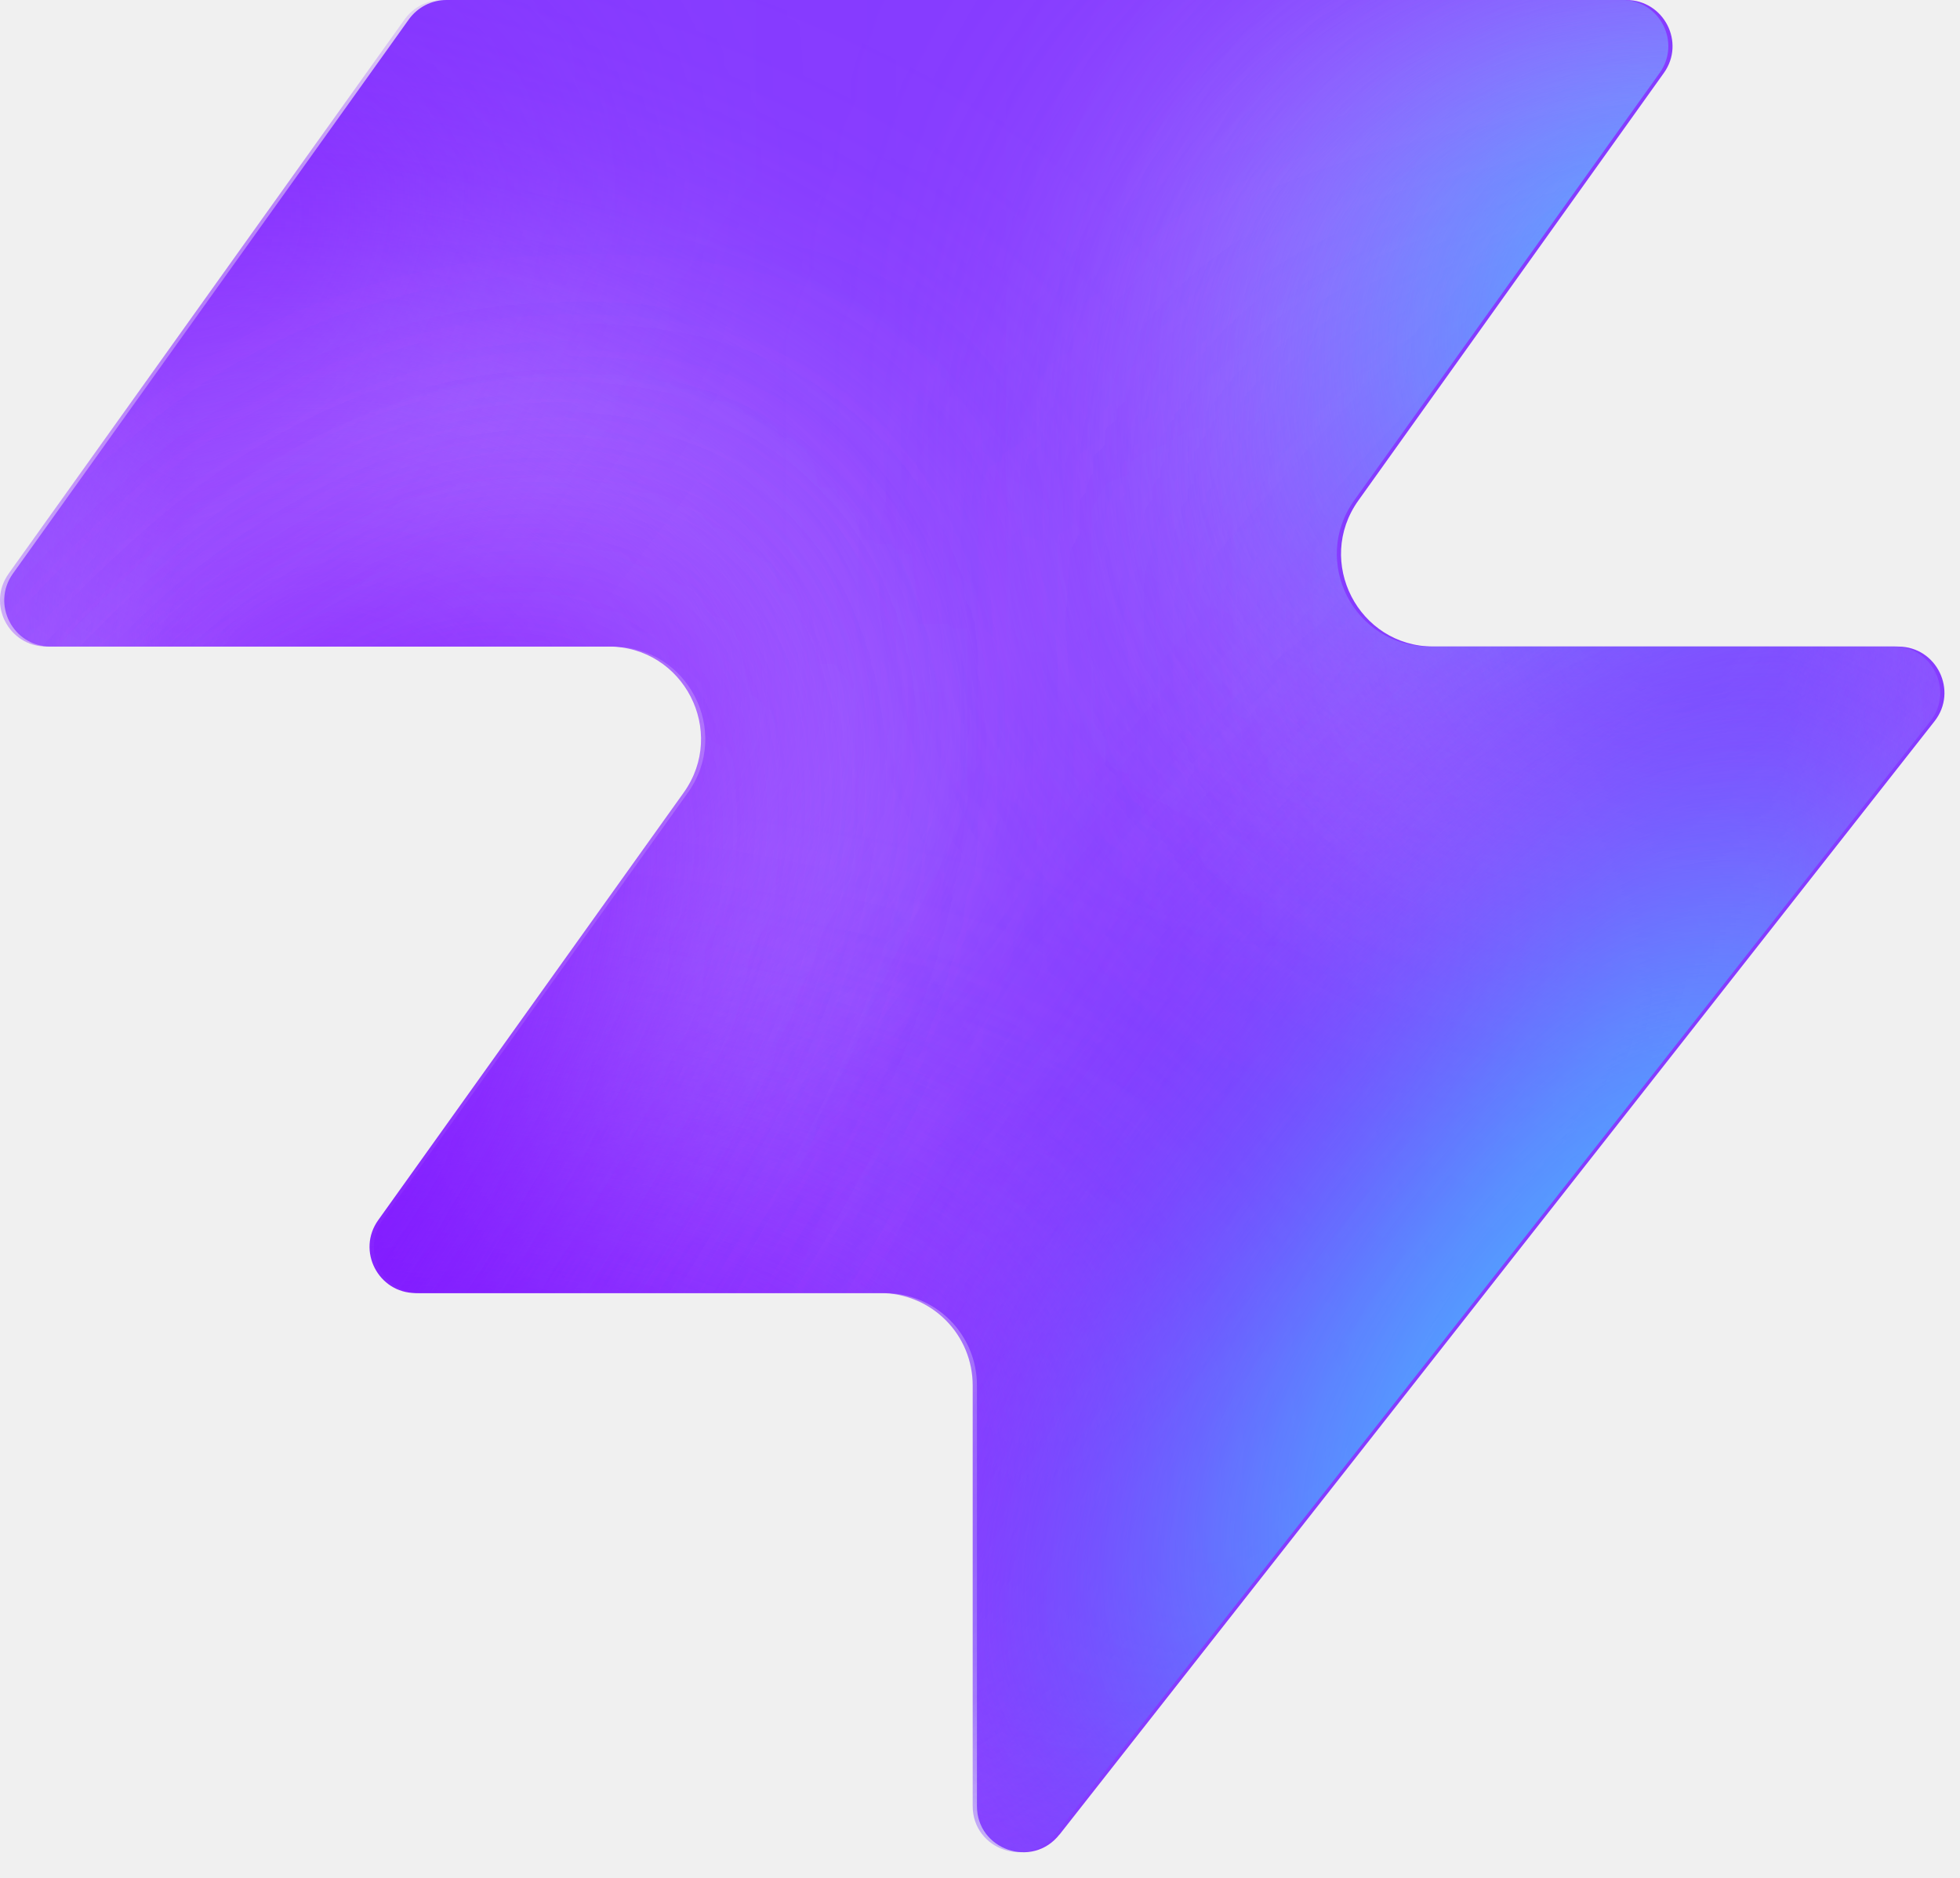
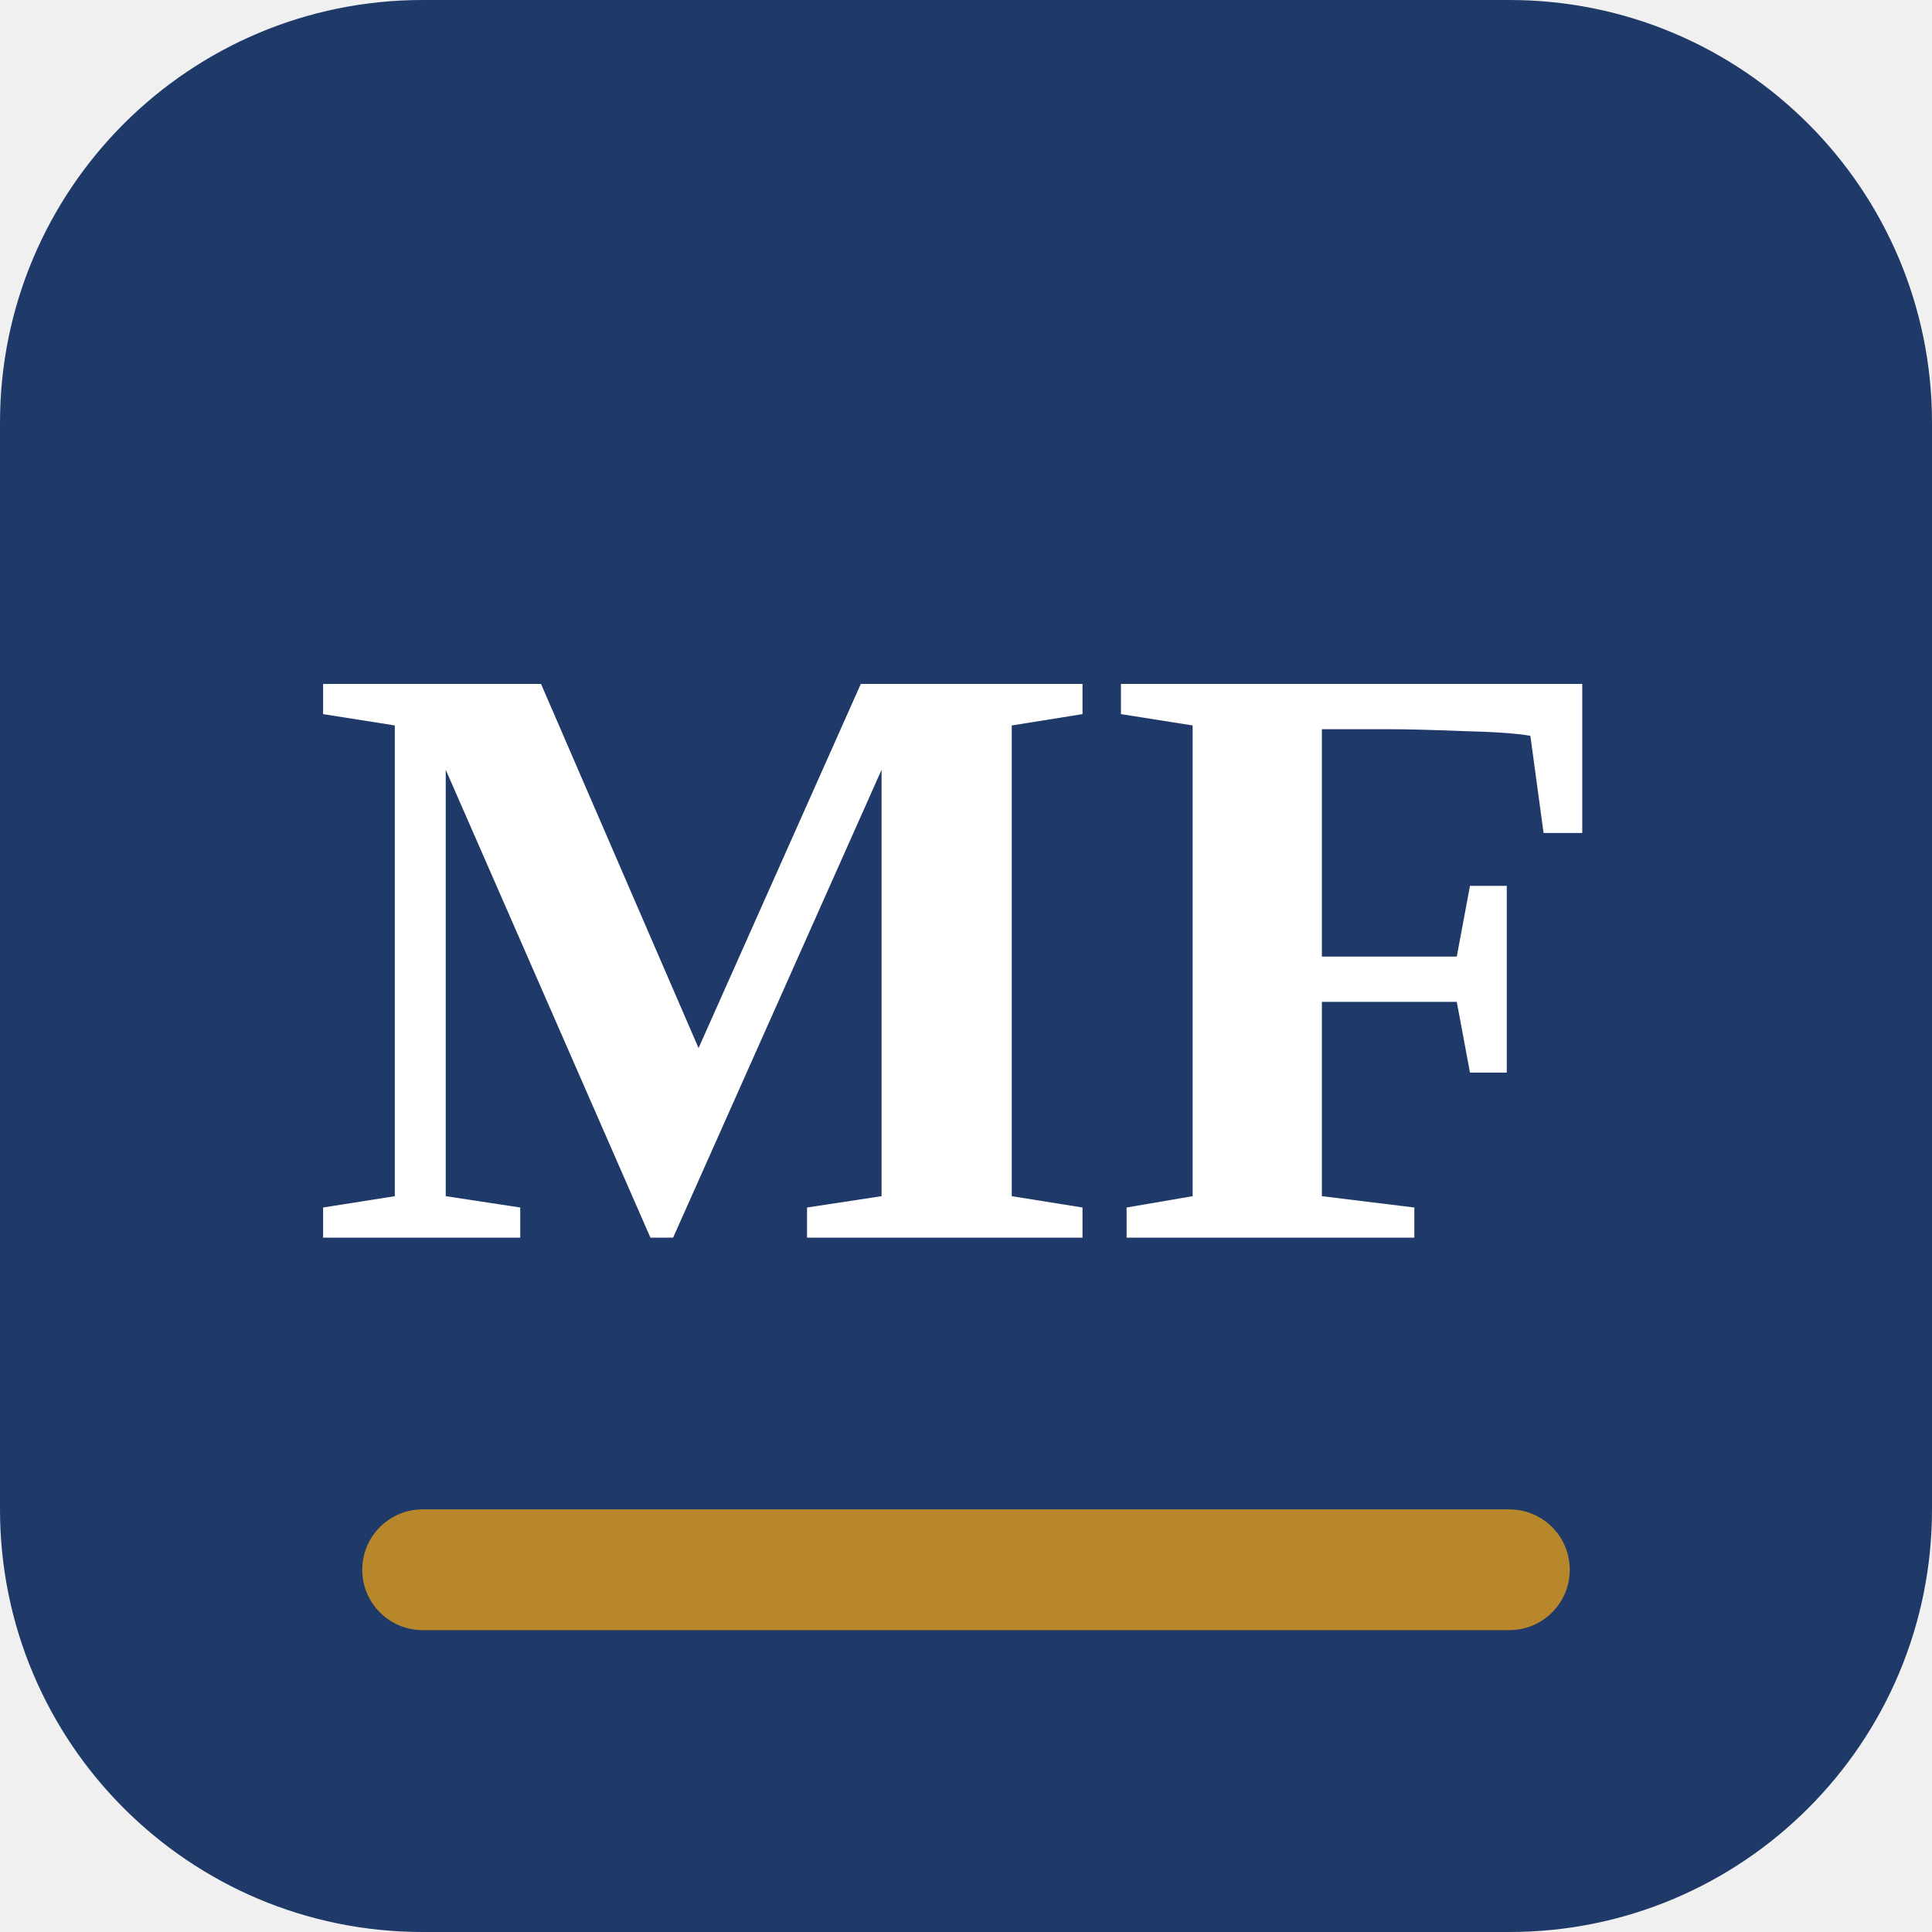
- <svg xmlns="http://www.w3.org/2000/svg" width="48" height="46" fill="none" viewBox="0 0 48 46">
-   <path fill="#863bff" d="M25.946 44.938c-.664.845-2.021.375-2.021-.698V33.937a2.26 2.26 0 0 0-2.262-2.262H10.287c-.92 0-1.456-1.04-.92-1.788l7.48-10.471c1.07-1.497 0-3.578-1.842-3.578H1.237c-.92 0-1.456-1.04-.92-1.788L10.013.474c.214-.297.556-.474.92-.474h28.894c.92 0 1.456 1.04.92 1.788l-7.48 10.471c-1.07 1.498 0 3.579 1.842 3.579h11.377c.943 0 1.473 1.088.89 1.83L25.947 44.94z" style="fill:#863bff;fill:color(display-p3 .525 .23 1);fill-opacity:1" />
-   <mask id="a" width="48" height="46" x="0" y="0" maskUnits="userSpaceOnUse" style="mask-type:alpha">
-     <path fill="#000" d="M25.842 44.938c-.664.844-2.021.375-2.021-.698V33.937a2.26 2.26 0 0 0-2.262-2.262H10.183c-.92 0-1.456-1.04-.92-1.788l7.48-10.471c1.07-1.498 0-3.579-1.842-3.579H1.133c-.92 0-1.456-1.04-.92-1.787L9.91.473c.214-.297.556-.474.92-.474h28.894c.92 0 1.456 1.04.92 1.788l-7.48 10.471c-1.07 1.498 0 3.578 1.842 3.578h11.377c.943 0 1.473 1.088.89 1.832L25.843 44.94z" style="fill:#000;fill-opacity:1" />
-   </mask>
-   <g mask="url(#a)">
-     <g filter="url(#b)">
-       <ellipse cx="5.508" cy="14.704" fill="#ede6ff" rx="5.508" ry="14.704" style="fill:#ede6ff;fill:color(display-p3 .927 .903 1);fill-opacity:1" transform="matrix(.00324 1 1 -.00324 -4.47 31.516)" />
-     </g>
-     <g filter="url(#c)">
-       <ellipse cx="10.399" cy="29.851" fill="#ede6ff" rx="10.399" ry="29.851" style="fill:#ede6ff;fill:color(display-p3 .927 .903 1);fill-opacity:1" transform="matrix(.00324 1 1 -.00324 -39.328 7.883)" />
-     </g>
-     <g filter="url(#d)">
-       <ellipse cx="5.508" cy="30.487" fill="#7e14ff" rx="5.508" ry="30.487" style="fill:#7e14ff;fill:color(display-p3 .492 .077 1);fill-opacity:1" transform="rotate(89.814 -25.913 -14.639)scale(1 -1)" />
-     </g>
-     <g filter="url(#e)">
-       <ellipse cx="5.508" cy="30.599" fill="#7e14ff" rx="5.508" ry="30.599" style="fill:#7e14ff;fill:color(display-p3 .492 .077 1);fill-opacity:1" transform="rotate(89.814 -32.644 -3.334)scale(1 -1)" />
-     </g>
-     <g filter="url(#f)">
-       <ellipse cx="5.508" cy="30.599" fill="#7e14ff" rx="5.508" ry="30.599" style="fill:#7e14ff;fill:color(display-p3 .492 .077 1);fill-opacity:1" transform="matrix(.00324 1 1 -.00324 -34.34 30.47)" />
-     </g>
-     <g filter="url(#g)">
-       <ellipse cx="14.072" cy="22.078" fill="#ede6ff" rx="14.072" ry="22.078" style="fill:#ede6ff;fill:color(display-p3 .927 .903 1);fill-opacity:1" transform="rotate(93.35 24.506 48.493)scale(-1 1)" />
-     </g>
-     <g filter="url(#h)">
-       <ellipse cx="3.47" cy="21.501" fill="#7e14ff" rx="3.47" ry="21.501" style="fill:#7e14ff;fill:color(display-p3 .492 .077 1);fill-opacity:1" transform="rotate(89.009 28.708 47.59)scale(-1 1)" />
-     </g>
-     <g filter="url(#i)">
-       <ellipse cx="3.47" cy="21.501" fill="#7e14ff" rx="3.47" ry="21.501" style="fill:#7e14ff;fill:color(display-p3 .492 .077 1);fill-opacity:1" transform="rotate(89.009 28.708 47.59)scale(-1 1)" />
-     </g>
-     <g filter="url(#j)">
-       <ellipse cx=".387" cy="8.972" fill="#7e14ff" rx="4.407" ry="29.108" style="fill:#7e14ff;fill:color(display-p3 .492 .077 1);fill-opacity:1" transform="rotate(39.51 .387 8.972)" />
-     </g>
-     <g filter="url(#k)">
-       <ellipse cx="47.523" cy="-6.092" fill="#7e14ff" rx="4.407" ry="29.108" style="fill:#7e14ff;fill:color(display-p3 .492 .077 1);fill-opacity:1" transform="rotate(37.892 47.523 -6.092)" />
-     </g>
-     <g filter="url(#l)">
-       <ellipse cx="41.412" cy="6.333" fill="#47bfff" rx="5.971" ry="9.665" style="fill:#47bfff;fill:color(display-p3 .28 .748 1);fill-opacity:1" transform="rotate(37.892 41.412 6.333)" />
-     </g>
-     <g filter="url(#m)">
-       <ellipse cx="-1.879" cy="38.332" fill="#7e14ff" rx="4.407" ry="29.108" style="fill:#7e14ff;fill:color(display-p3 .492 .077 1);fill-opacity:1" transform="rotate(37.892 -1.88 38.332)" />
-     </g>
-     <g filter="url(#n)">
-       <ellipse cx="-1.879" cy="38.332" fill="#7e14ff" rx="4.407" ry="29.108" style="fill:#7e14ff;fill:color(display-p3 .492 .077 1);fill-opacity:1" transform="rotate(37.892 -1.88 38.332)" />
-     </g>
-     <g filter="url(#o)">
-       <ellipse cx="35.651" cy="29.907" fill="#7e14ff" rx="4.407" ry="29.108" style="fill:#7e14ff;fill:color(display-p3 .492 .077 1);fill-opacity:1" transform="rotate(37.892 35.651 29.907)" />
-     </g>
-     <g filter="url(#p)">
-       <ellipse cx="38.418" cy="32.4" fill="#47bfff" rx="5.971" ry="15.297" style="fill:#47bfff;fill:color(display-p3 .28 .748 1);fill-opacity:1" transform="rotate(37.892 38.418 32.4)" />
-     </g>
-   </g>
-   <defs>
-     <filter id="b" width="60.045" height="41.654" x="-19.77" y="16.149" color-interpolation-filters="sRGB" filterUnits="userSpaceOnUse">
-       <feFlood flood-opacity="0" result="BackgroundImageFix" />
-       <feBlend in="SourceGraphic" in2="BackgroundImageFix" result="shape" />
-       <feGaussianBlur result="effect1_foregroundBlur_2002_17158" stdDeviation="7.659" />
-     </filter>
-     <filter id="c" width="90.34" height="51.437" x="-54.613" y="-7.533" color-interpolation-filters="sRGB" filterUnits="userSpaceOnUse">
-       <feFlood flood-opacity="0" result="BackgroundImageFix" />
-       <feBlend in="SourceGraphic" in2="BackgroundImageFix" result="shape" />
-       <feGaussianBlur result="effect1_foregroundBlur_2002_17158" stdDeviation="7.659" />
-     </filter>
-     <filter id="d" width="79.355" height="29.4" x="-49.64" y="2.03" color-interpolation-filters="sRGB" filterUnits="userSpaceOnUse">
-       <feFlood flood-opacity="0" result="BackgroundImageFix" />
-       <feBlend in="SourceGraphic" in2="BackgroundImageFix" result="shape" />
-       <feGaussianBlur result="effect1_foregroundBlur_2002_17158" stdDeviation="4.596" />
-     </filter>
-     <filter id="e" width="79.579" height="29.4" x="-45.045" y="20.029" color-interpolation-filters="sRGB" filterUnits="userSpaceOnUse">
-       <feFlood flood-opacity="0" result="BackgroundImageFix" />
-       <feBlend in="SourceGraphic" in2="BackgroundImageFix" result="shape" />
-       <feGaussianBlur result="effect1_foregroundBlur_2002_17158" stdDeviation="4.596" />
-     </filter>
-     <filter id="f" width="79.579" height="29.4" x="-43.513" y="21.178" color-interpolation-filters="sRGB" filterUnits="userSpaceOnUse">
-       <feFlood flood-opacity="0" result="BackgroundImageFix" />
-       <feBlend in="SourceGraphic" in2="BackgroundImageFix" result="shape" />
-       <feGaussianBlur result="effect1_foregroundBlur_2002_17158" stdDeviation="4.596" />
-     </filter>
-     <filter id="g" width="74.749" height="58.852" x="15.756" y="-17.901" color-interpolation-filters="sRGB" filterUnits="userSpaceOnUse">
-       <feFlood flood-opacity="0" result="BackgroundImageFix" />
-       <feBlend in="SourceGraphic" in2="BackgroundImageFix" result="shape" />
-       <feGaussianBlur result="effect1_foregroundBlur_2002_17158" stdDeviation="7.659" />
-     </filter>
-     <filter id="h" width="61.377" height="25.362" x="23.548" y="2.284" color-interpolation-filters="sRGB" filterUnits="userSpaceOnUse">
-       <feFlood flood-opacity="0" result="BackgroundImageFix" />
-       <feBlend in="SourceGraphic" in2="BackgroundImageFix" result="shape" />
-       <feGaussianBlur result="effect1_foregroundBlur_2002_17158" stdDeviation="4.596" />
-     </filter>
-     <filter id="i" width="61.377" height="25.362" x="23.548" y="2.284" color-interpolation-filters="sRGB" filterUnits="userSpaceOnUse">
-       <feFlood flood-opacity="0" result="BackgroundImageFix" />
-       <feBlend in="SourceGraphic" in2="BackgroundImageFix" result="shape" />
-       <feGaussianBlur result="effect1_foregroundBlur_2002_17158" stdDeviation="4.596" />
-     </filter>
-     <filter id="j" width="56.045" height="63.649" x="-27.636" y="-22.853" color-interpolation-filters="sRGB" filterUnits="userSpaceOnUse">
-       <feFlood flood-opacity="0" result="BackgroundImageFix" />
-       <feBlend in="SourceGraphic" in2="BackgroundImageFix" result="shape" />
-       <feGaussianBlur result="effect1_foregroundBlur_2002_17158" stdDeviation="4.596" />
-     </filter>
-     <filter id="k" width="54.814" height="64.646" x="20.116" y="-38.415" color-interpolation-filters="sRGB" filterUnits="userSpaceOnUse">
-       <feFlood flood-opacity="0" result="BackgroundImageFix" />
-       <feBlend in="SourceGraphic" in2="BackgroundImageFix" result="shape" />
-       <feGaussianBlur result="effect1_foregroundBlur_2002_17158" stdDeviation="4.596" />
-     </filter>
-     <filter id="l" width="33.541" height="35.313" x="24.641" y="-11.323" color-interpolation-filters="sRGB" filterUnits="userSpaceOnUse">
-       <feFlood flood-opacity="0" result="BackgroundImageFix" />
-       <feBlend in="SourceGraphic" in2="BackgroundImageFix" result="shape" />
-       <feGaussianBlur result="effect1_foregroundBlur_2002_17158" stdDeviation="4.596" />
-     </filter>
-     <filter id="m" width="54.814" height="64.646" x="-29.286" y="6.009" color-interpolation-filters="sRGB" filterUnits="userSpaceOnUse">
-       <feFlood flood-opacity="0" result="BackgroundImageFix" />
-       <feBlend in="SourceGraphic" in2="BackgroundImageFix" result="shape" />
-       <feGaussianBlur result="effect1_foregroundBlur_2002_17158" stdDeviation="4.596" />
-     </filter>
-     <filter id="n" width="54.814" height="64.646" x="-29.286" y="6.009" color-interpolation-filters="sRGB" filterUnits="userSpaceOnUse">
-       <feFlood flood-opacity="0" result="BackgroundImageFix" />
-       <feBlend in="SourceGraphic" in2="BackgroundImageFix" result="shape" />
-       <feGaussianBlur result="effect1_foregroundBlur_2002_17158" stdDeviation="4.596" />
-     </filter>
-     <filter id="o" width="54.814" height="64.646" x="8.244" y="-2.416" color-interpolation-filters="sRGB" filterUnits="userSpaceOnUse">
-       <feFlood flood-opacity="0" result="BackgroundImageFix" />
-       <feBlend in="SourceGraphic" in2="BackgroundImageFix" result="shape" />
-       <feGaussianBlur result="effect1_foregroundBlur_2002_17158" stdDeviation="4.596" />
-     </filter>
-     <filter id="p" width="39.409" height="43.623" x="18.713" y="10.588" color-interpolation-filters="sRGB" filterUnits="userSpaceOnUse">
-       <feFlood flood-opacity="0" result="BackgroundImageFix" />
-       <feBlend in="SourceGraphic" in2="BackgroundImageFix" result="shape" />
-       <feGaussianBlur result="effect1_foregroundBlur_2002_17158" stdDeviation="4.596" />
-     </filter>
-   </defs>
+ <svg xmlns="http://www.w3.org/2000/svg" width="32" height="32" viewBox="0 0 32 32">
+   <rect width="32" height="32" rx="7" fill="#1f3a68" />
+   <rect x="6" y="25" width="20" height="2" rx="1" fill="#b8862b" />
+   <text x="16" y="20.5" text-anchor="middle" font-family="Georgia, 'Times New Roman', serif" font-size="14" font-weight="600" fill="#ffffff">MF</text>
</svg>
